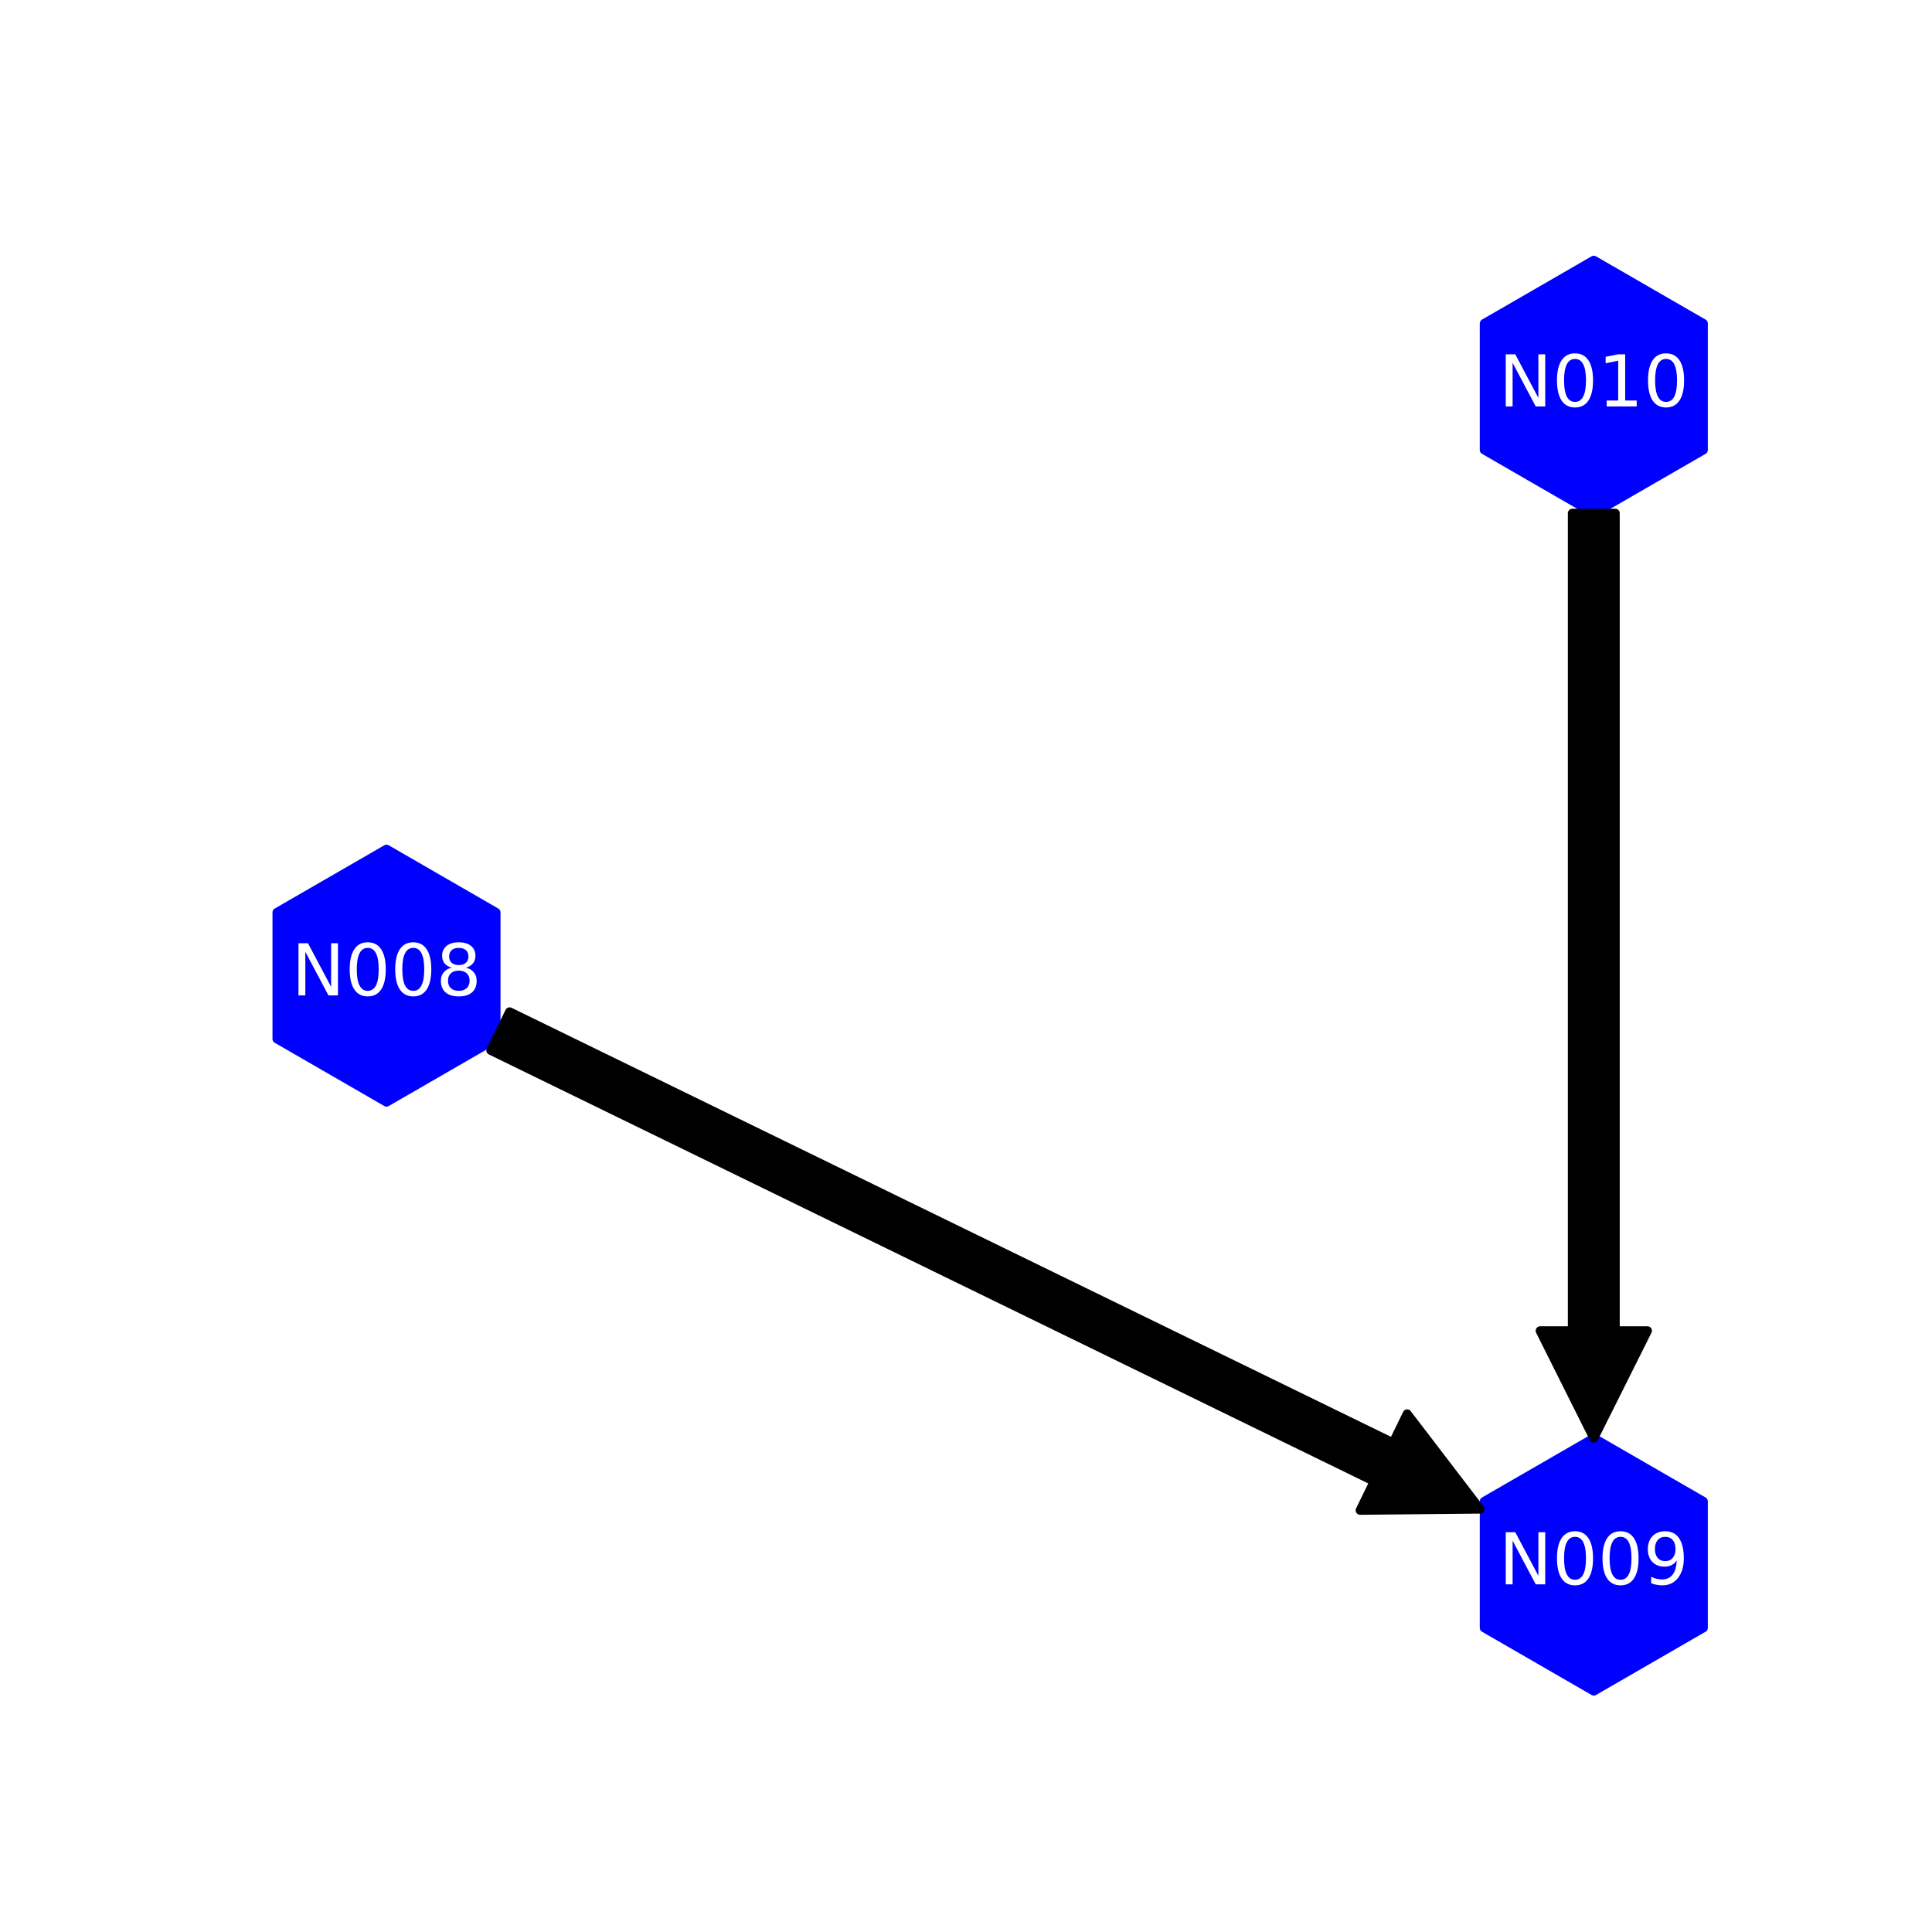
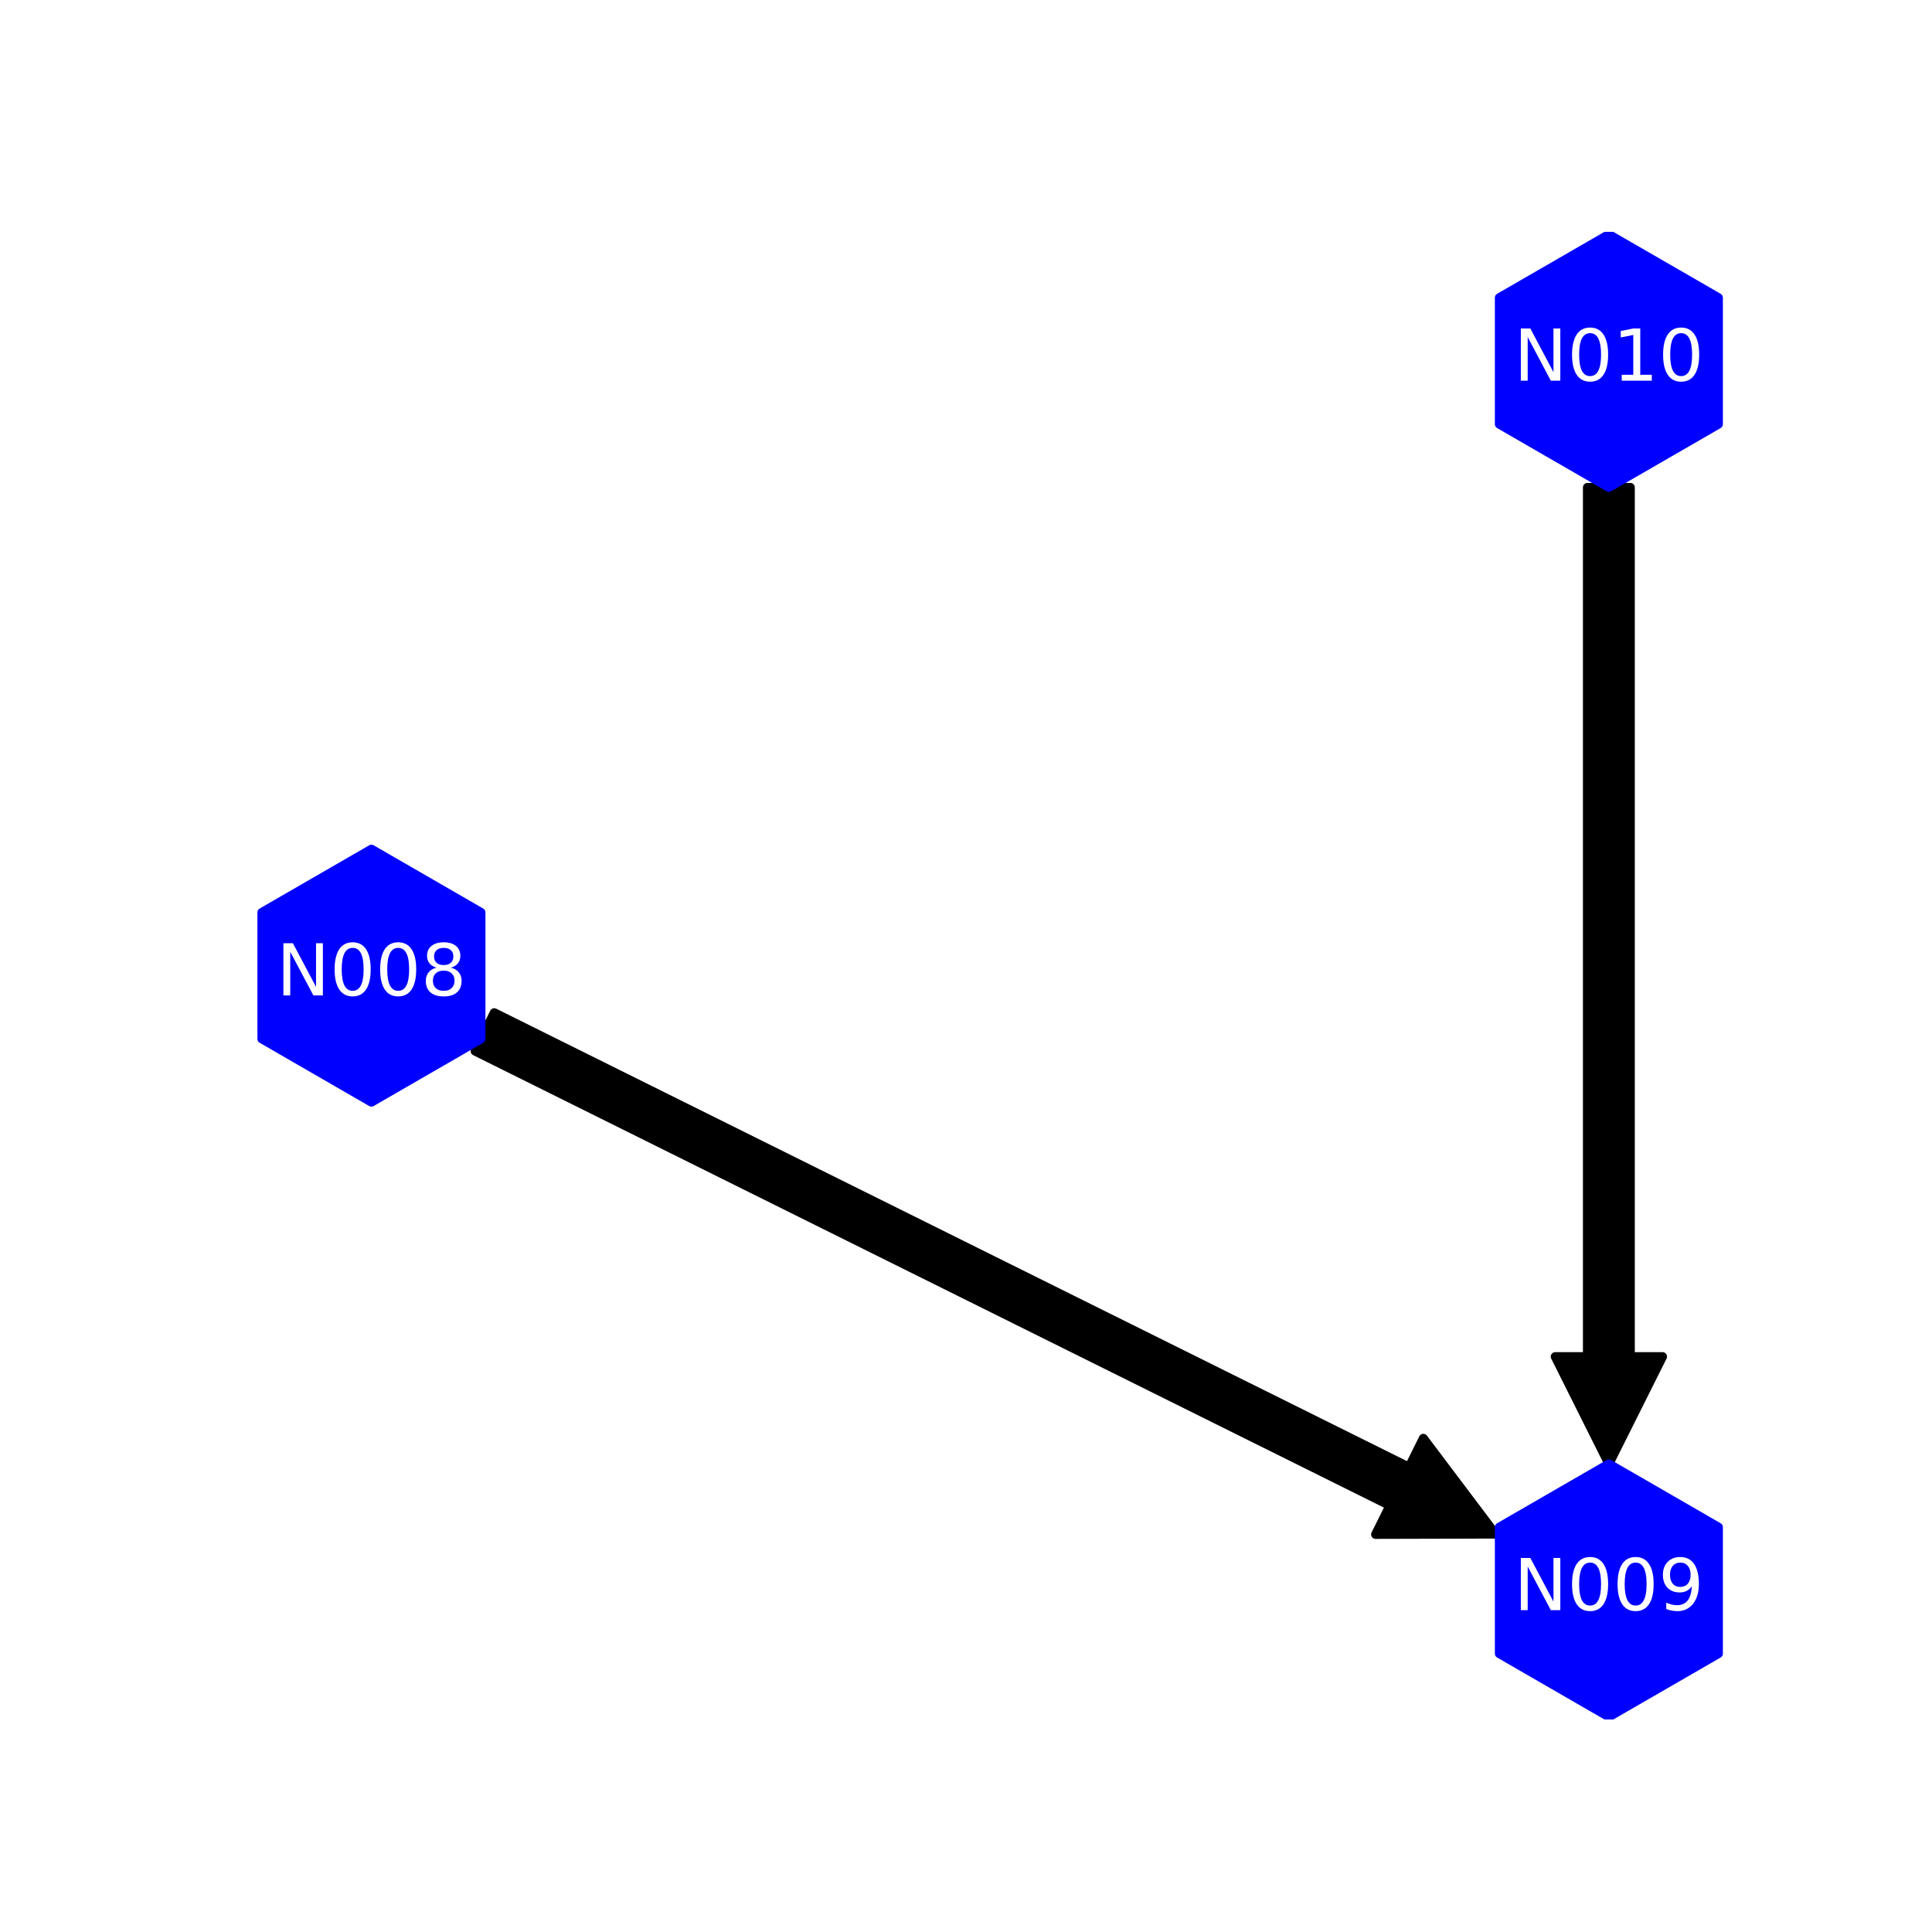
- <svg xmlns="http://www.w3.org/2000/svg" xmlns:xlink="http://www.w3.org/1999/xlink" height="216pt" version="1.1" viewBox="0 0 216 216" width="216pt">
+ <svg xmlns="http://www.w3.org/2000/svg" xmlns:xlink="http://www.w3.org/1999/xlink" width="216pt" height="216pt" viewBox="0 0 216 216" version="1.1">
  <defs>
-     <style type="text/css">
- *{stroke-linecap:butt;stroke-linejoin:round;}
-   </style>
+     <style type="text/css">*{stroke-linejoin: round; stroke-linecap: butt}</style>
  </defs>
  <g id="figure_1">
    <g id="patch_1">
-       <path d="M 0 216  L 216 216  L 216 0  L 0 0  z " style="fill:#ffffff;" />
+       <path d="M 0 216  L 216 216  L 216 0  L 0 0  z " style="fill: #ffffff" />
    </g>
    <g id="axes_1">
+       <g id="patch_2">
+         <path d="M 55.256 113.221  Q 106.392 138.624 157.529 164.027  L 159.13 160.803  Q 163.167 166.158 167.205 171.514  Q 160.498 171.532 153.792 171.55  L 155.393 168.326  Q 104.257 142.923 53.121 117.519  L 55.256 113.221  z " clip-path="url(#pf2e2c0a844)" style="stroke: #000000; stroke-linecap: round" />
+       </g>
+       <g id="patch_3">
+         <path d="M 182.274 54.493  Q 182.274 103.082 182.274 151.671  L 185.874 151.671  Q 182.874 157.67 179.874 163.669  Q 176.874 157.67 173.874 151.671  L 177.474 151.671  Q 177.474 103.082 177.474 54.493  L 182.274 54.493  z " clip-path="url(#pf2e2c0a844)" style="stroke: #000000; stroke-linecap: round" />
+       </g>
      <g id="PathCollection_1">
        <defs>
-           <path d="M 0 -14.142  L -12.247 -7.071  L -12.247 7.071  L -0 14.142  L 12.247 7.071  L 12.247 -7.071  z " id="m264f737c8c" style="stroke:#0000ff;" />
+           <path id="mf4776e8615" d="M 0 -14.142  L -12.247 -7.071  L -12.247 7.071  L -0 14.142  L 12.247 7.071  L 12.247 -7.071  z " style="stroke: #0000ff" />
        </defs>
-         <g clip-path="url(#p5771338202)">
-           <use style="fill:#0000ff;stroke:#0000ff;" x="43.212" xlink:href="#m264f737c8c" y="109.08" />
-           <use style="fill:#0000ff;stroke:#0000ff;" x="178.188" xlink:href="#m264f737c8c" y="174.925" />
-           <use style="fill:#0000ff;stroke:#0000ff;" x="178.188" xlink:href="#m264f737c8c" y="43.235" />
+         <g clip-path="url(#pf2e2c0a844)">
+           <use xlink:href="#mf4776e8615" x="41.526" y="109.08" style="fill: #0000ff; stroke: #0000ff" />
+           <use xlink:href="#mf4776e8615" x="179.874" y="177.807" style="fill: #0000ff; stroke: #0000ff" />
+           <use xlink:href="#mf4776e8615" x="179.874" y="40.353" style="fill: #0000ff; stroke: #0000ff" />
        </g>
      </g>
-       <g id="patch_2">
-         <path clip-path="url(#p5771338202)" d="M 56.972 113.122  Q 106.359 137.214 155.745 161.306  L 157.323 158.071  Q 161.399 163.397 165.475 168.723  Q 158.769 168.789 152.062 168.856  L 153.64 165.62  Q 104.254 141.528 54.868 117.436  L 56.972 113.122  z " style="stroke:#000000;stroke-linecap:round;" />
-       </g>
-       <g id="patch_3">
-         <path clip-path="url(#p5771338202)" d="M 180.588 57.378  Q 180.588 103.079 180.588 148.779  L 184.188 148.779  Q 181.188 154.78 178.188 160.78  Q 175.188 154.78 172.188 148.779  L 175.788 148.779  Q 175.788 103.079 175.788 57.378  L 180.588 57.378  z " style="stroke:#000000;stroke-linecap:round;" />
-       </g>
      <g id="text_1">
-         <g clip-path="url(#p5771338202)">
-           <defs>
-             <path d="M 9.812 72.906  L 23.094 72.906  L 55.422 11.922  L 55.422 72.906  L 64.984 72.906  L 64.984 0  L 51.703 0  L 19.391 60.984  L 19.391 0  L 9.812 0  z " id="DejaVuSans-78" />
-             <path d="M 31.781 66.406  Q 24.172 66.406 20.328 58.906  Q 16.5 51.422 16.5 36.375  Q 16.5 21.391 20.328 13.891  Q 24.172 6.391 31.781 6.391  Q 39.453 6.391 43.281 13.891  Q 47.125 21.391 47.125 36.375  Q 47.125 51.422 43.281 58.906  Q 39.453 66.406 31.781 66.406  z M 31.781 74.219  Q 44.047 74.219 50.516 64.516  Q 56.984 54.828 56.984 36.375  Q 56.984 17.969 50.516 8.266  Q 44.047 -1.422 31.781 -1.422  Q 19.531 -1.422 13.062 8.266  Q 6.594 17.969 6.594 36.375  Q 6.594 54.828 13.062 64.516  Q 19.531 74.219 31.781 74.219  z " id="DejaVuSans-48" />
-             <path d="M 31.781 34.625  Q 24.75 34.625 20.719 30.859  Q 16.703 27.094 16.703 20.516  Q 16.703 13.922 20.719 10.156  Q 24.75 6.391 31.781 6.391  Q 38.812 6.391 42.859 10.172  Q 46.922 13.969 46.922 20.516  Q 46.922 27.094 42.891 30.859  Q 38.875 34.625 31.781 34.625  z M 21.922 38.812  Q 15.578 40.375 12.031 44.719  Q 8.5 49.078 8.5 55.328  Q 8.5 64.062 14.719 69.141  Q 20.953 74.219 31.781 74.219  Q 42.672 74.219 48.875 69.141  Q 55.078 64.062 55.078 55.328  Q 55.078 49.078 51.531 44.719  Q 48 40.375 41.703 38.812  Q 48.828 37.156 52.797 32.312  Q 56.781 27.484 56.781 20.516  Q 56.781 9.906 50.312 4.234  Q 43.844 -1.422 31.781 -1.422  Q 19.734 -1.422 13.25 4.234  Q 6.781 9.906 6.781 20.516  Q 6.781 27.484 10.781 32.312  Q 14.797 37.156 21.922 38.812  z M 18.312 54.391  Q 18.312 48.734 21.844 45.562  Q 25.391 42.391 31.781 42.391  Q 38.141 42.391 41.719 45.562  Q 45.312 48.734 45.312 54.391  Q 45.312 60.062 41.719 63.234  Q 38.141 66.406 31.781 66.406  Q 25.391 66.406 21.844 63.234  Q 18.312 60.062 18.312 54.391  z " id="DejaVuSans-56" />
-           </defs>
-           <g style="fill:#ffffff;" transform="translate(32.58484 111.2875)scale(0.08 -0.08)">
-             <use xlink:href="#DejaVuSans-78" />
-             <use x="74.805" xlink:href="#DejaVuSans-48" />
-             <use x="138.428" xlink:href="#DejaVuSans-48" />
-             <use x="202.051" xlink:href="#DejaVuSans-56" />
+         <g clip-path="url(#pf2e2c0a844)">
+           <g style="fill: #ffffff" transform="translate(30.89895 111.2875) scale(0.08 -0.08)">
+             <defs>
+               <path id="DejaVuSans-4e" d="M 628 4666  L 1478 4666  L 3547 763  L 3547 4666  L 4159 4666  L 4159 0  L 3309 0  L 1241 3903  L 1241 0  L 628 0  L 628 4666  z " transform="scale(0.015625)" />
+               <path id="DejaVuSans-30" d="M 2034 4250  Q 1547 4250 1301 3770  Q 1056 3291 1056 2328  Q 1056 1369 1301 889  Q 1547 409 2034 409  Q 2525 409 2770 889  Q 3016 1369 3016 2328  Q 3016 3291 2770 3770  Q 2525 4250 2034 4250  z M 2034 4750  Q 2819 4750 3233 4129  Q 3647 3509 3647 2328  Q 3647 1150 3233 529  Q 2819 -91 2034 -91  Q 1250 -91 836 529  Q 422 1150 422 2328  Q 422 3509 836 4129  Q 1250 4750 2034 4750  z " transform="scale(0.015625)" />
+               <path id="DejaVuSans-38" d="M 2034 2216  Q 1584 2216 1326 1975  Q 1069 1734 1069 1313  Q 1069 891 1326 650  Q 1584 409 2034 409  Q 2484 409 2743 651  Q 3003 894 3003 1313  Q 3003 1734 2745 1975  Q 2488 2216 2034 2216  z M 1403 2484  Q 997 2584 770 2862  Q 544 3141 544 3541  Q 544 4100 942 4425  Q 1341 4750 2034 4750  Q 2731 4750 3128 4425  Q 3525 4100 3525 3541  Q 3525 3141 3298 2862  Q 3072 2584 2669 2484  Q 3125 2378 3379 2068  Q 3634 1759 3634 1313  Q 3634 634 3220 271  Q 2806 -91 2034 -91  Q 1263 -91 848 271  Q 434 634 434 1313  Q 434 1759 690 2068  Q 947 2378 1403 2484  z M 1172 3481  Q 1172 3119 1398 2916  Q 1625 2713 2034 2713  Q 2441 2713 2670 2916  Q 2900 3119 2900 3481  Q 2900 3844 2670 4047  Q 2441 4250 2034 4250  Q 1625 4250 1398 4047  Q 1172 3844 1172 3481  z " transform="scale(0.015625)" />
+             </defs>
+             <use xlink:href="#DejaVuSans-4e" />
+             <use xlink:href="#DejaVuSans-30" x="74.805" />
+             <use xlink:href="#DejaVuSans-30" x="138.428" />
+             <use xlink:href="#DejaVuSans-38" x="202.051" />
          </g>
        </g>
      </g>
      <g id="text_2">
-         <g clip-path="url(#p5771338202)">
-           <defs>
-             <path d="M 10.984 1.516  L 10.984 10.5  Q 14.703 8.734 18.5 7.812  Q 22.312 6.891 25.984 6.891  Q 35.75 6.891 40.891 13.453  Q 46.047 20.016 46.781 33.406  Q 43.953 29.203 39.594 26.953  Q 35.25 24.703 29.984 24.703  Q 19.047 24.703 12.672 31.312  Q 6.297 37.938 6.297 49.422  Q 6.297 60.641 12.938 67.422  Q 19.578 74.219 30.609 74.219  Q 43.266 74.219 49.922 64.516  Q 56.594 54.828 56.594 36.375  Q 56.594 19.141 48.406 8.859  Q 40.234 -1.422 26.422 -1.422  Q 22.703 -1.422 18.891 -0.688  Q 15.094 0.047 10.984 1.516  z M 30.609 32.422  Q 37.25 32.422 41.125 36.953  Q 45.016 41.5 45.016 49.422  Q 45.016 57.281 41.125 61.844  Q 37.25 66.406 30.609 66.406  Q 23.969 66.406 20.094 61.844  Q 16.219 57.281 16.219 49.422  Q 16.219 41.5 20.094 36.953  Q 23.969 32.422 30.609 32.422  z " id="DejaVuSans-57" />
-           </defs>
-           <g style="fill:#ffffff;" transform="translate(167.5602 177.1322)scale(0.08 -0.08)">
-             <use xlink:href="#DejaVuSans-78" />
-             <use x="74.805" xlink:href="#DejaVuSans-48" />
-             <use x="138.428" xlink:href="#DejaVuSans-48" />
-             <use x="202.051" xlink:href="#DejaVuSans-57" />
+         <g clip-path="url(#pf2e2c0a844)">
+           <g style="fill: #ffffff" transform="translate(169.2461 180.0148) scale(0.08 -0.08)">
+             <defs>
+               <path id="DejaVuSans-39" d="M 703 97  L 703 672  Q 941 559 1184 500  Q 1428 441 1663 441  Q 2288 441 2617 861  Q 2947 1281 2994 2138  Q 2813 1869 2534 1725  Q 2256 1581 1919 1581  Q 1219 1581 811 2004  Q 403 2428 403 3163  Q 403 3881 828 4315  Q 1253 4750 1959 4750  Q 2769 4750 3195 4129  Q 3622 3509 3622 2328  Q 3622 1225 3098 567  Q 2575 -91 1691 -91  Q 1453 -91 1209 -44  Q 966 3 703 97  z M 1959 2075  Q 2384 2075 2632 2365  Q 2881 2656 2881 3163  Q 2881 3666 2632 3958  Q 2384 4250 1959 4250  Q 1534 4250 1286 3958  Q 1038 3666 1038 3163  Q 1038 2656 1286 2365  Q 1534 2075 1959 2075  z " transform="scale(0.015625)" />
+             </defs>
+             <use xlink:href="#DejaVuSans-4e" />
+             <use xlink:href="#DejaVuSans-30" x="74.805" />
+             <use xlink:href="#DejaVuSans-30" x="138.428" />
+             <use xlink:href="#DejaVuSans-39" x="202.051" />
          </g>
        </g>
      </g>
      <g id="text_3">
-         <g clip-path="url(#p5771338202)">
-           <defs>
-             <path d="M 12.406 8.297  L 28.516 8.297  L 28.516 63.922  L 10.984 60.406  L 10.984 69.391  L 28.422 72.906  L 38.281 72.906  L 38.281 8.297  L 54.391 8.297  L 54.391 0  L 12.406 0  z " id="DejaVuSans-49" />
-           </defs>
-           <g style="fill:#ffffff;" transform="translate(167.5601 45.44277)scale(0.08 -0.08)">
-             <use xlink:href="#DejaVuSans-78" />
-             <use x="74.805" xlink:href="#DejaVuSans-48" />
-             <use x="138.428" xlink:href="#DejaVuSans-49" />
-             <use x="202.051" xlink:href="#DejaVuSans-48" />
+         <g clip-path="url(#pf2e2c0a844)">
+           <g style="fill: #ffffff" transform="translate(169.246 42.56023) scale(0.08 -0.08)">
+             <defs>
+               <path id="DejaVuSans-31" d="M 794 531  L 1825 531  L 1825 4091  L 703 3866  L 703 4441  L 1819 4666  L 2450 4666  L 2450 531  L 3481 531  L 3481 0  L 794 0  L 794 531  z " transform="scale(0.015625)" />
+             </defs>
+             <use xlink:href="#DejaVuSans-4e" />
+             <use xlink:href="#DejaVuSans-30" x="74.805" />
+             <use xlink:href="#DejaVuSans-31" x="138.428" />
+             <use xlink:href="#DejaVuSans-30" x="202.051" />
          </g>
        </g>
      </g>
    </g>
  </g>
  <defs>
-     <clipPath id="p5771338202">
-       <rect height="166.32" width="167.4" x="27" y="25.92" />
+     <clipPath id="pf2e2c0a844">
+       <rect x="27" y="25.92" width="167.4" height="166.32" />
    </clipPath>
  </defs>
</svg>
